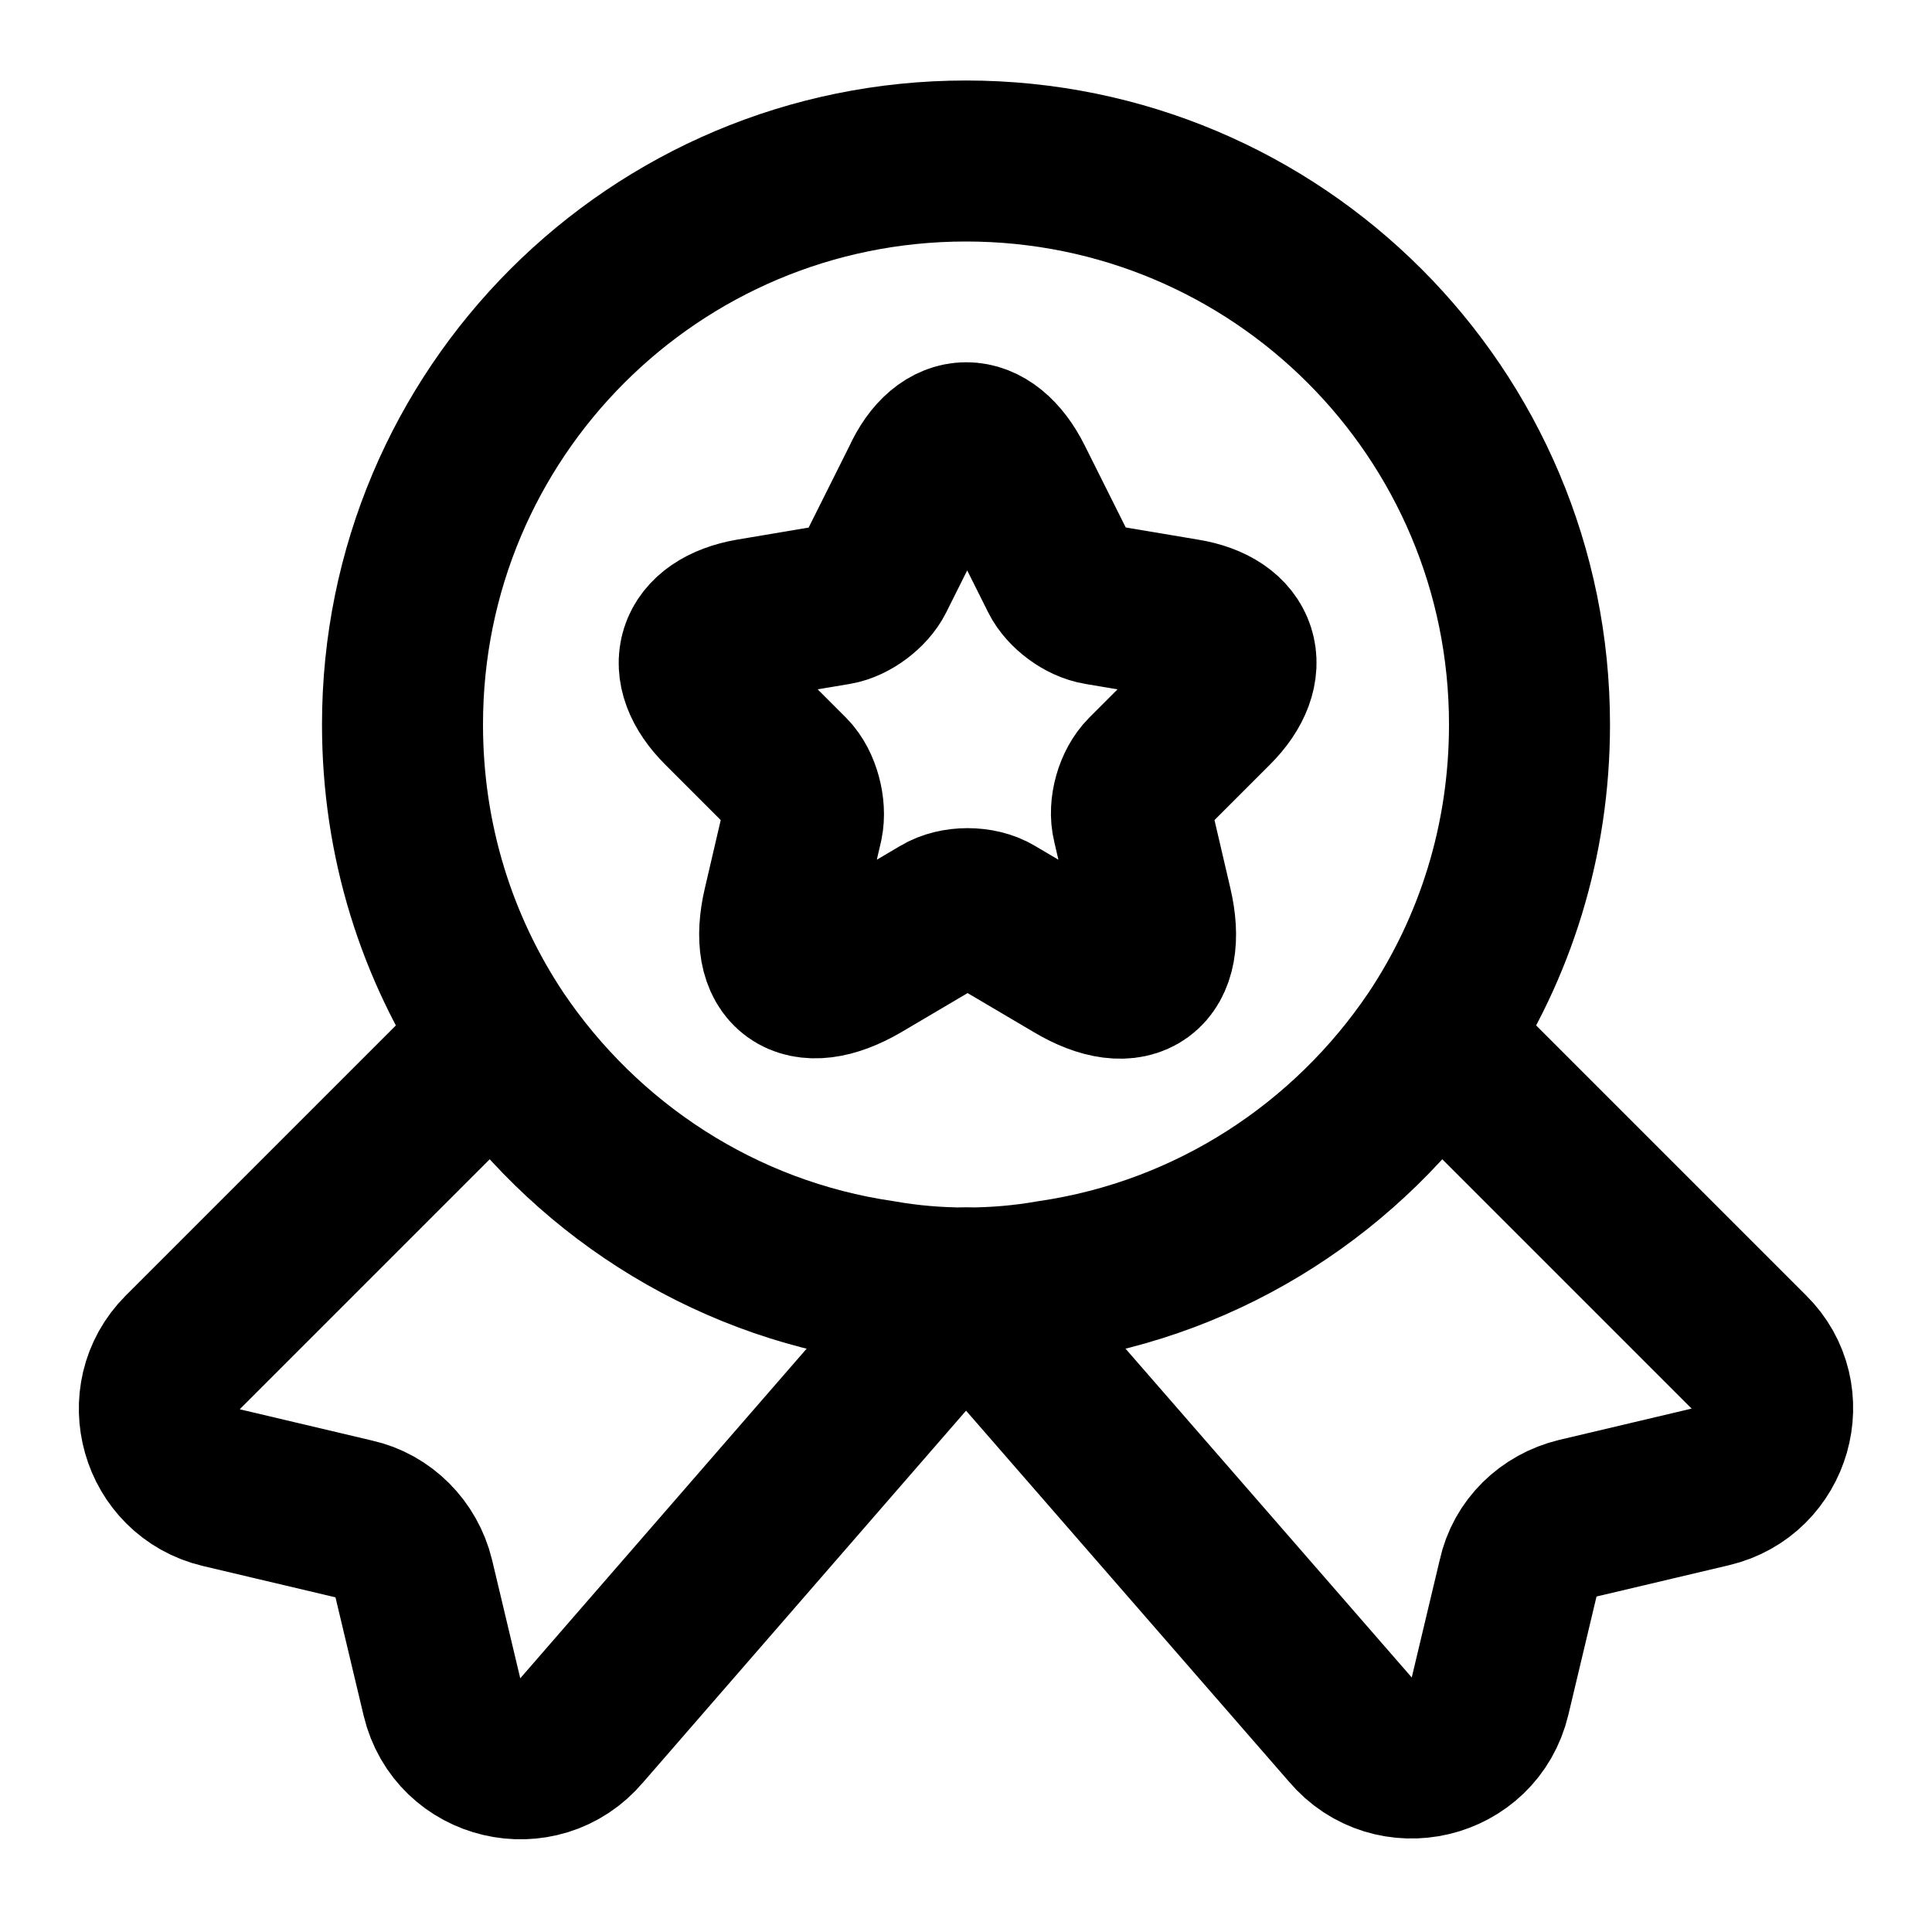
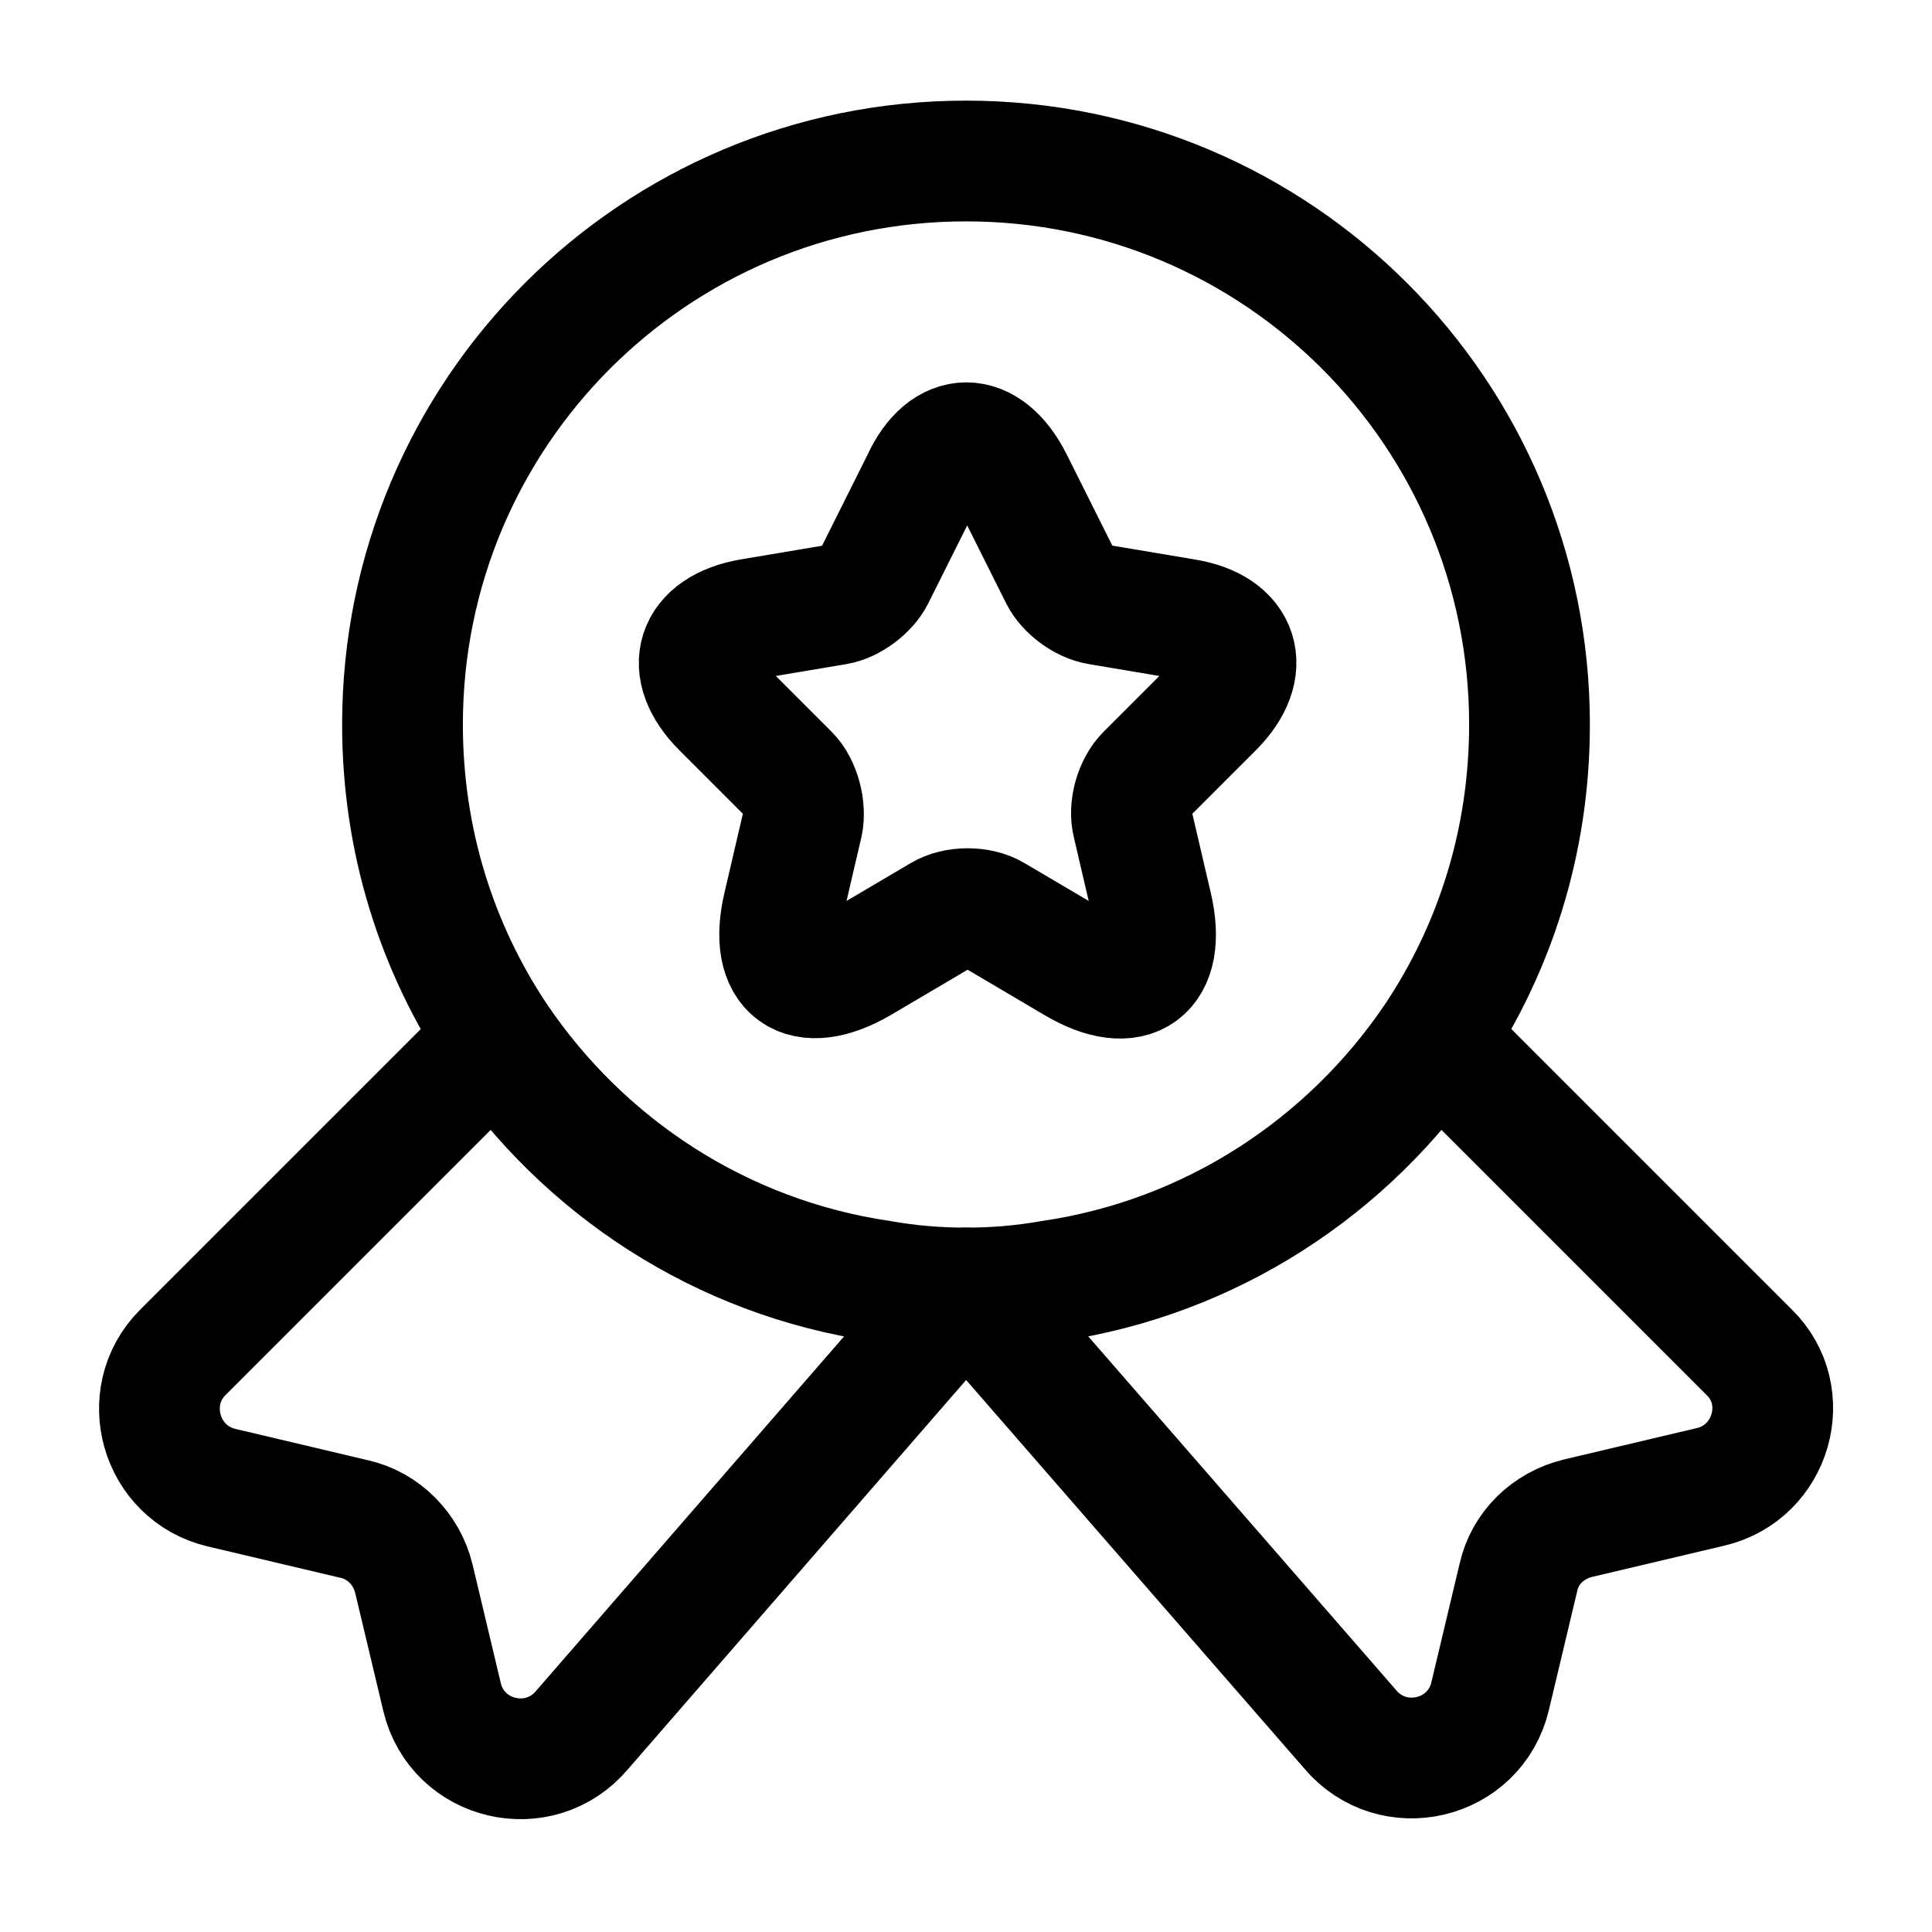
<svg xmlns="http://www.w3.org/2000/svg" width="24" height="24" viewBox="0 0 24 24" fill="none">
-   <path d="M19 9C19 10.45 18.57 11.78 17.83 12.89C16.75 14.49 15.04 15.62 13.05 15.91C12.71 15.97 12.36 16 12 16C11.64 16 11.29 15.97 10.95 15.91C8.96 15.62 7.25 14.49 6.17 12.89C5.43 11.78 5 10.45 5 9C5 5.13 8.13 2 12 2C15.87 2 19 5.13 19 9Z" stroke="black" stroke-width="2" stroke-linecap="round" stroke-linejoin="round" />
-   <path d="M21.25 18.47L19.6 18.86C19.23 18.95 18.94 19.23 18.86 19.6L18.51 21.07C18.32 21.87 17.3 22.11 16.77 21.48L12 16L7.23 21.49C6.7 22.12 5.68 21.88 5.49 21.08L5.14 19.61C5.05 19.24 4.76 18.95 4.4 18.87L2.75 18.48C1.99 18.3 1.72 17.35 2.27 16.8L6.17 12.9C7.25 14.5 8.96 15.63 10.95 15.92C11.29 15.98 11.64 16.01 12 16.01C12.36 16.01 12.71 15.98 13.05 15.92C15.04 15.63 16.75 14.5 17.83 12.9L21.73 16.8C22.28 17.34 22.01 18.29 21.25 18.47Z" stroke="black" stroke-width="2" stroke-linecap="round" stroke-linejoin="round" />
-   <path d="M12.58 5.98L13.17 7.16C13.25 7.32 13.46 7.48 13.65 7.51L14.72 7.69C15.4 7.8 15.56 8.3 15.07 8.79L14.24 9.62C14.1 9.76 14.02 10.03 14.07 10.23L14.31 11.26C14.5 12.07 14.07 12.39 13.35 11.96L12.35 11.37C12.17 11.26 11.87 11.26 11.69 11.37L10.69 11.96C9.97 12.38 9.54 12.07 9.73 11.26L9.97 10.23C10.01 10.04 9.94 9.76 9.8 9.62L8.97 8.79C8.48 8.3 8.64 7.81 9.32 7.69L10.39 7.51C10.57 7.48 10.78 7.32 10.86 7.16L11.45 5.98C11.74 5.34 12.26 5.34 12.58 5.98Z" stroke="black" stroke-width="2" stroke-linecap="round" stroke-linejoin="round" />
+   <path d="M19 9C19 10.45 18.57 11.78 17.83 12.89C16.75 14.49 15.04 15.62 13.05 15.91C12.71 15.97 12.36 16 12 16C11.64 16 11.29 15.97 10.95 15.91C8.96 15.62 7.25 14.49 6.17 12.89C5.43 11.78 5 10.45 5 9C5 5.13 8.13 2 12 2C15.87 2 19 5.13 19 9Z" stroke="black" stroke-width="1.5" stroke-linecap="round" stroke-linejoin="round" />
+   <path d="M21.251 18.47L19.601 18.86C19.231 18.95 18.941 19.23 18.861 19.6L18.511 21.07C18.321 21.87 17.301 22.11 16.771 21.48L12.001 16L7.231 21.49C6.701 22.12 5.681 21.88 5.491 21.08L5.141 19.61C5.051 19.24 4.761 18.95 4.401 18.87L2.751 18.48C1.991 18.3 1.721 17.35 2.271 16.8L6.171 12.9C7.251 14.5 8.961 15.63 10.951 15.92C11.291 15.98 11.641 16.01 12.001 16.01C12.361 16.01 12.711 15.98 13.051 15.92C15.041 15.63 16.751 14.5 17.831 12.9L21.731 16.8C22.281 17.34 22.011 18.29 21.251 18.47Z" stroke="black" stroke-width="1.5" stroke-linecap="round" stroke-linejoin="round" />
+   <path d="M12.58 5.98L13.17 7.16C13.25 7.32 13.46 7.48 13.65 7.51L14.72 7.69C15.4 7.8 15.56 8.3 15.07 8.79L14.24 9.62C14.1 9.76 14.02 10.03 14.07 10.23L14.31 11.26C14.5 12.07 14.07 12.39 13.35 11.96L12.35 11.37C12.17 11.26 11.87 11.26 11.69 11.37L10.69 11.96C9.97 12.38 9.54 12.07 9.73 11.26L9.97 10.23C10.01 10.04 9.94 9.76 9.8 9.62L8.97 8.79C8.48 8.3 8.64 7.81 9.32 7.69L10.39 7.51C10.57 7.48 10.78 7.32 10.86 7.16L11.45 5.98C11.74 5.34 12.26 5.34 12.58 5.98Z" stroke="black" stroke-width="1.5" stroke-linecap="round" stroke-linejoin="round" />
</svg>
